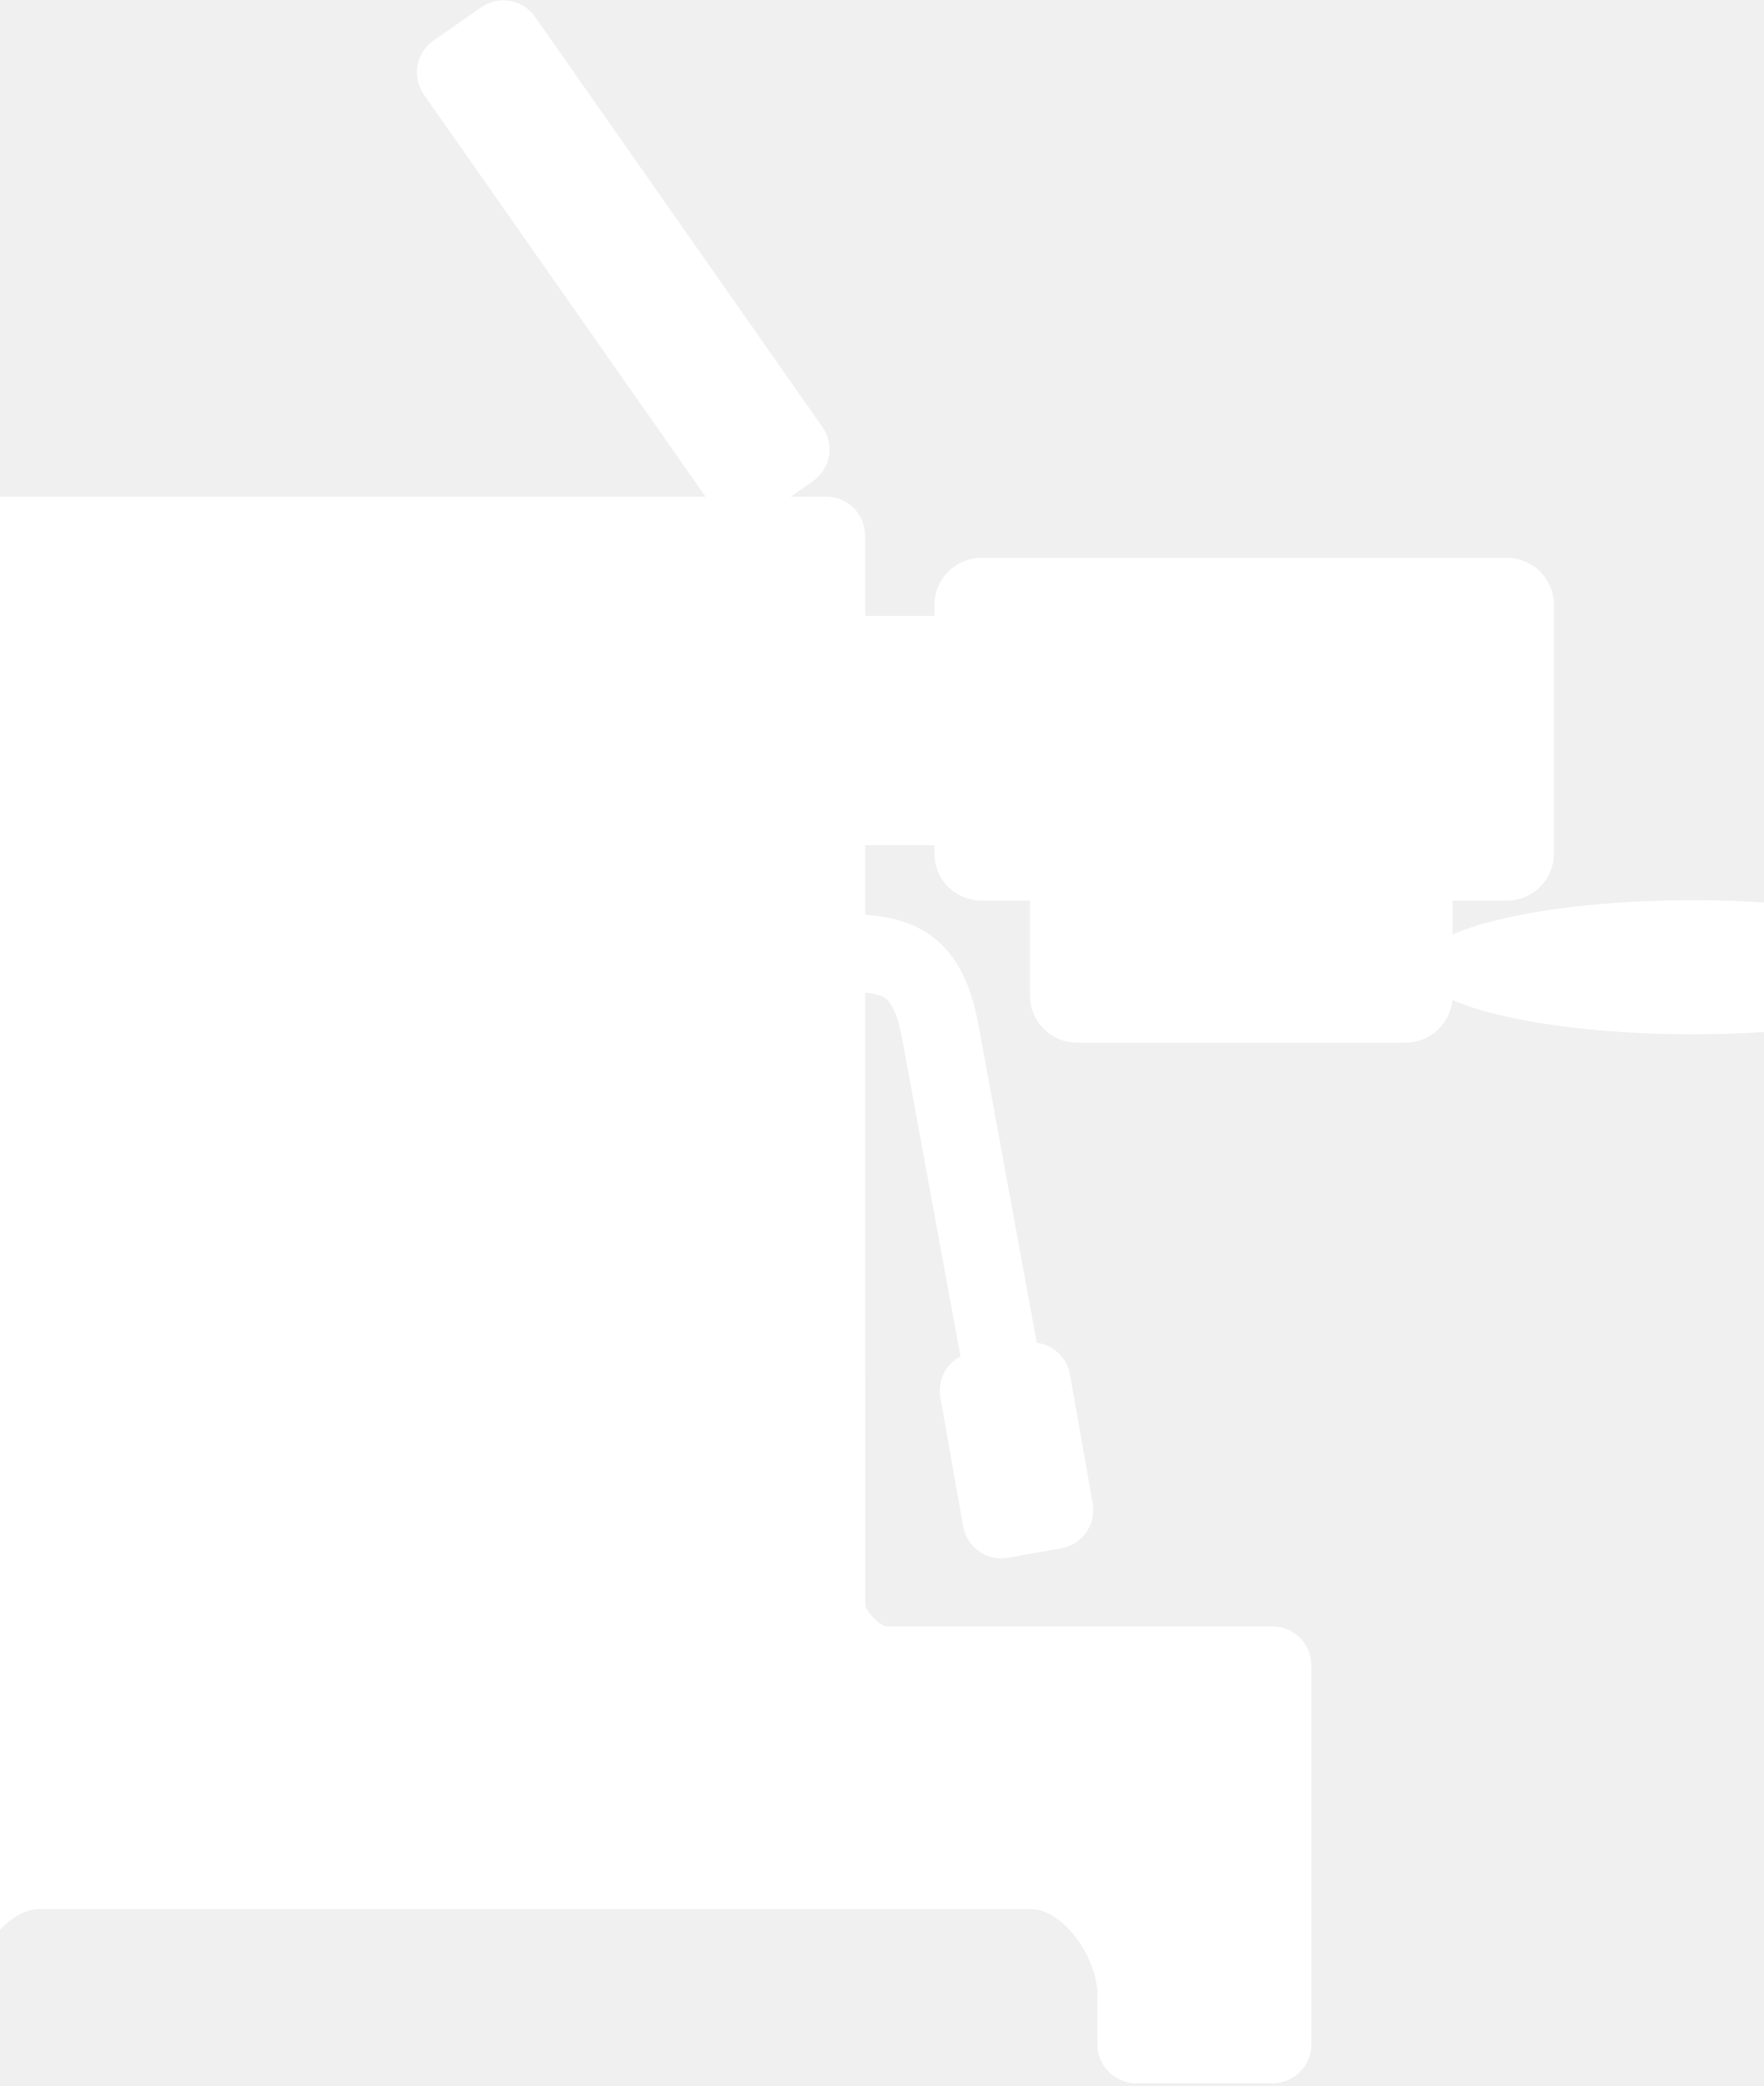
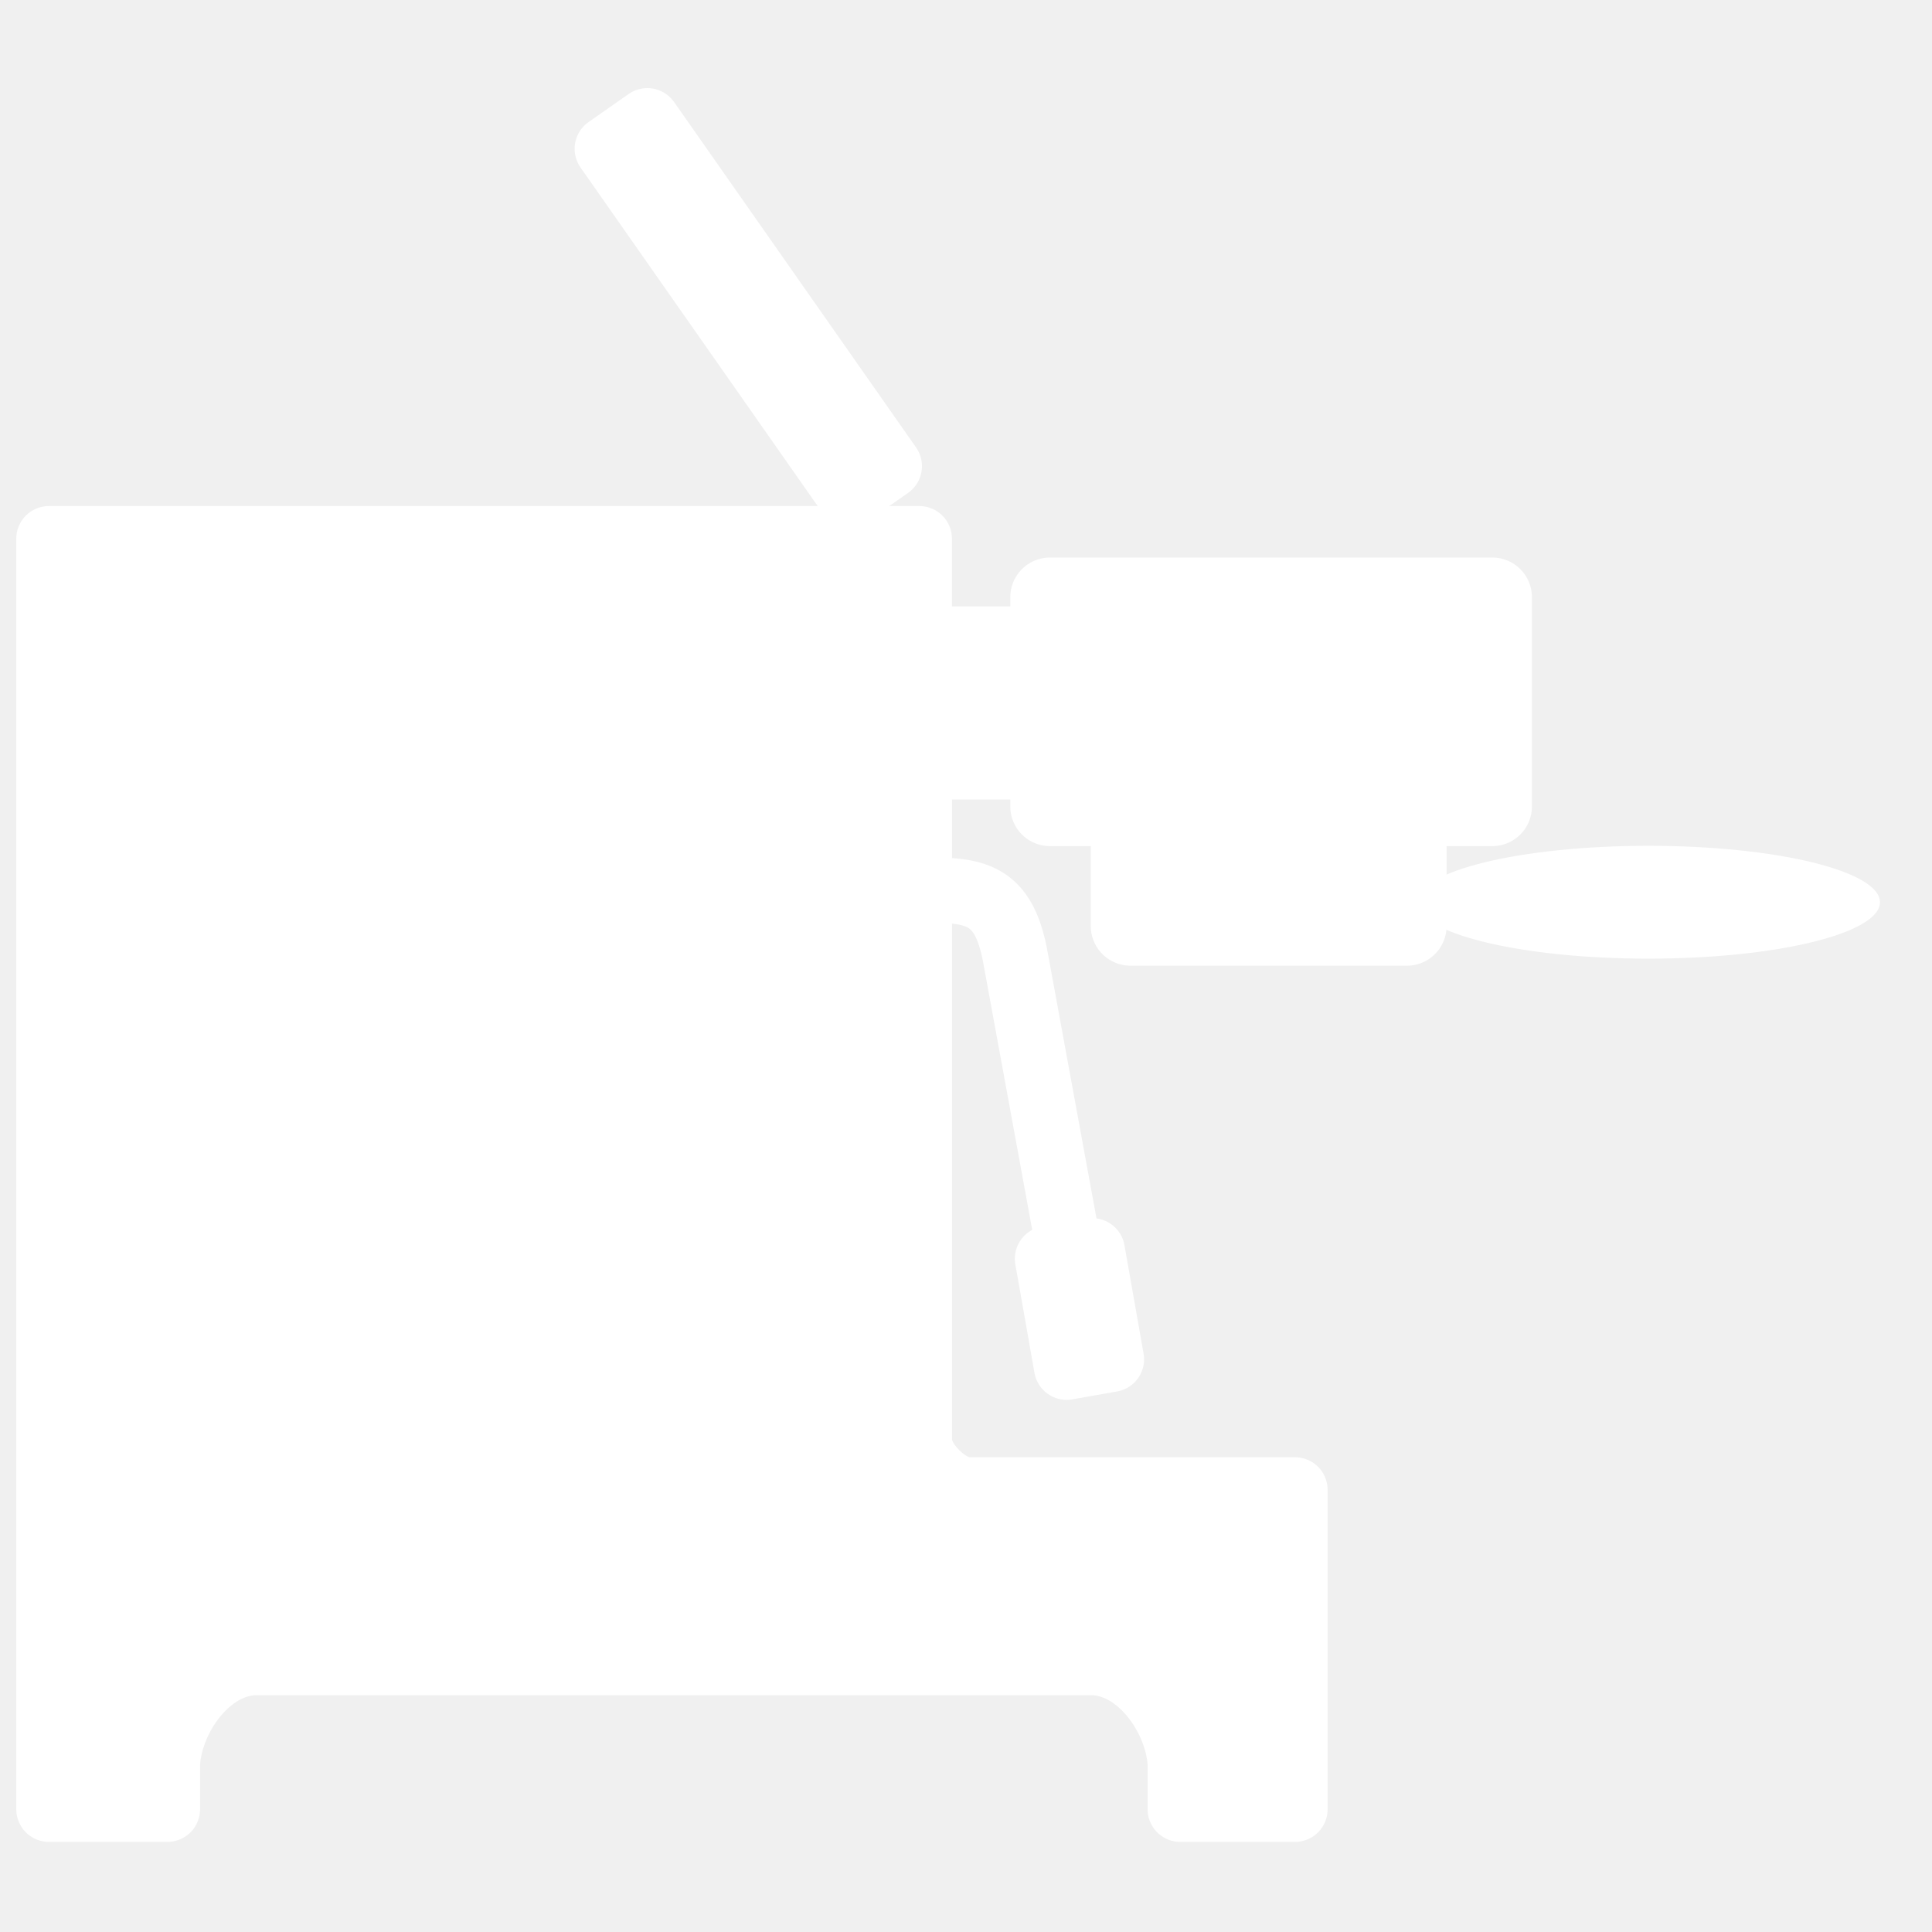
- <svg xmlns="http://www.w3.org/2000/svg" width="100%" height="100%" viewBox="0 0 596 705" version="1.1" xml:space="preserve" style="fill-rule:evenodd;clip-rule:evenodd;stroke-linecap:round;stroke-linejoin:round;stroke-miterlimit:2;">
+ <svg xmlns="http://www.w3.org/2000/svg" viewBox="-89.75 -35.25 775.5 775.5" fill-rule="evenodd" clip-rule="evenodd" stroke-linecap="round" stroke-linejoin="round" stroke-miterlimit="2">
  <g>
-     <path d="M346.317,504.278L318.064,350.258C312.802,319.371 298.724,321.725 268.9,322.362" style="fill:none;stroke:white;stroke-width:26.2px;" />
-     <path d="M330.705,469.992L348.696,466.82L356.378,510.377L338.387,513.549L330.705,469.992Z" style="fill:none;stroke:white;stroke-width:26.2px;" />
-     <path d="M154.006,24.476L170.094,13.214L267.226,151.87L251.138,163.133L154.006,24.476Z" style="fill:none;stroke:white;stroke-width:26.2px;" />
-     <path d="M279.298,543.144C279.298,551.439 290.644,562.785 298.94,562.785L430.056,562.785L430.056,690.98L383.995,690.98L383.995,672.494C382.779,653.814 367.242,632.107 348.255,632.107L13.194,632.107C-5.793,632.107 -21.329,653.814 -22.545,672.494L-22.545,690.98L-70.116,690.98L-70.116,180.979L279.253,180.979L279.298,543.144Z" style="fill:white;fill-rule:nonzero;" />
-     <path d="M279.298,543.144C279.298,551.439 290.644,562.785 298.94,562.785L430.056,562.785L430.056,690.98L383.995,690.98L383.995,672.494C382.779,653.814 367.242,632.107 348.255,632.107L13.194,632.107C-5.793,632.107 -21.329,653.814 -22.545,672.494L-22.545,690.98L-70.116,690.98L-70.116,180.979L279.253,180.979L279.298,543.144Z" style="fill:none;stroke:white;stroke-width:26.2px;" />
-     <path d="M478.994,326.9C478.994,314.391 520.601,304.251 571.927,304.251C623.254,304.251 664.861,314.391 664.861,326.9C664.861,339.409 623.254,349.549 571.927,349.549C520.601,349.549 478.994,339.409 478.994,326.9Z" style="fill:white;fill-rule:nonzero;" />
-     <path d="M331.703,288.456L331.703,204.465L509.236,204.465L509.236,288.456L474.977,288.456L474.977,336.454L364.007,336.454L364.007,288.456L331.703,288.456Z" style="fill:white;fill-rule:nonzero;" />
-     <path d="M331.703,288.456L331.703,204.465L509.236,204.465L509.236,288.456L474.977,288.456L474.977,336.454L364.007,336.454L364.007,288.456L331.703,288.456Z" style="fill:none;stroke:white;stroke-width:31.85px;" />
-     <rect x="251.633" y="224.079" width="89.197" height="45.653" style="fill:white;fill-rule:nonzero;" />
-     <rect x="251.633" y="224.079" width="89.197" height="45.653" style="fill:none;stroke:white;stroke-width:31.85px;" />
+     <path d="M346.317,504.278L318.064,350.258C312.802,319.371 298.724,321.725 268.9,322.362" fill="none" stroke="white" stroke-width="26.2" />
+     <path d="M330.705,469.992L348.696,466.82L356.378,510.377L338.387,513.549L330.705,469.992Z" fill="none" stroke="white" stroke-width="26.2" />
+     <path d="M154.006,24.476L170.094,13.214L267.226,151.87L251.138,163.133L154.006,24.476Z" fill="none" stroke="white" stroke-width="26.2" />
+     <path d="M279.298,543.144C279.298,551.439 290.644,562.785 298.94,562.785L430.056,562.785L430.056,690.98L383.995,690.98L383.995,672.494C382.779,653.814 367.242,632.107 348.255,632.107L13.194,632.107C-5.793,632.107 -21.329,653.814 -22.545,672.494L-22.545,690.98L-70.116,690.98L-70.116,180.979L279.253,180.979L279.298,543.144Z" fill="white" fill-rule="nonzero" />
+     <path d="M279.298,543.144C279.298,551.439 290.644,562.785 298.94,562.785L430.056,562.785L430.056,690.98L383.995,690.98L383.995,672.494C382.779,653.814 367.242,632.107 348.255,632.107L13.194,632.107C-5.793,632.107 -21.329,653.814 -22.545,672.494L-22.545,690.98L-70.116,690.98L-70.116,180.979L279.253,180.979L279.298,543.144Z" fill="none" stroke="white" stroke-width="26.2" />
+     <path d="M478.994,326.9C478.994,314.391 520.601,304.251 571.927,304.251C623.254,304.251 664.861,314.391 664.861,326.9C664.861,339.409 623.254,349.549 571.927,349.549C520.601,349.549 478.994,339.409 478.994,326.9Z" fill="white" fill-rule="nonzero" />
+     <path d="M331.703,288.456L331.703,204.465L509.236,204.465L509.236,288.456L474.977,288.456L474.977,336.454L364.007,336.454L364.007,288.456L331.703,288.456Z" fill="white" fill-rule="nonzero" />
+     <path d="M331.703,288.456L331.703,204.465L509.236,204.465L509.236,288.456L474.977,288.456L474.977,336.454L364.007,336.454L364.007,288.456L331.703,288.456Z" fill="none" stroke="white" stroke-width="31.85" />
+     <rect x="251.633" y="224.079" width="89.197" height="45.653" fill="white" fill-rule="nonzero" />
+     <rect x="251.633" y="224.079" width="89.197" height="45.653" fill="none" stroke="white" stroke-width="31.85" />
  </g>
</svg>
